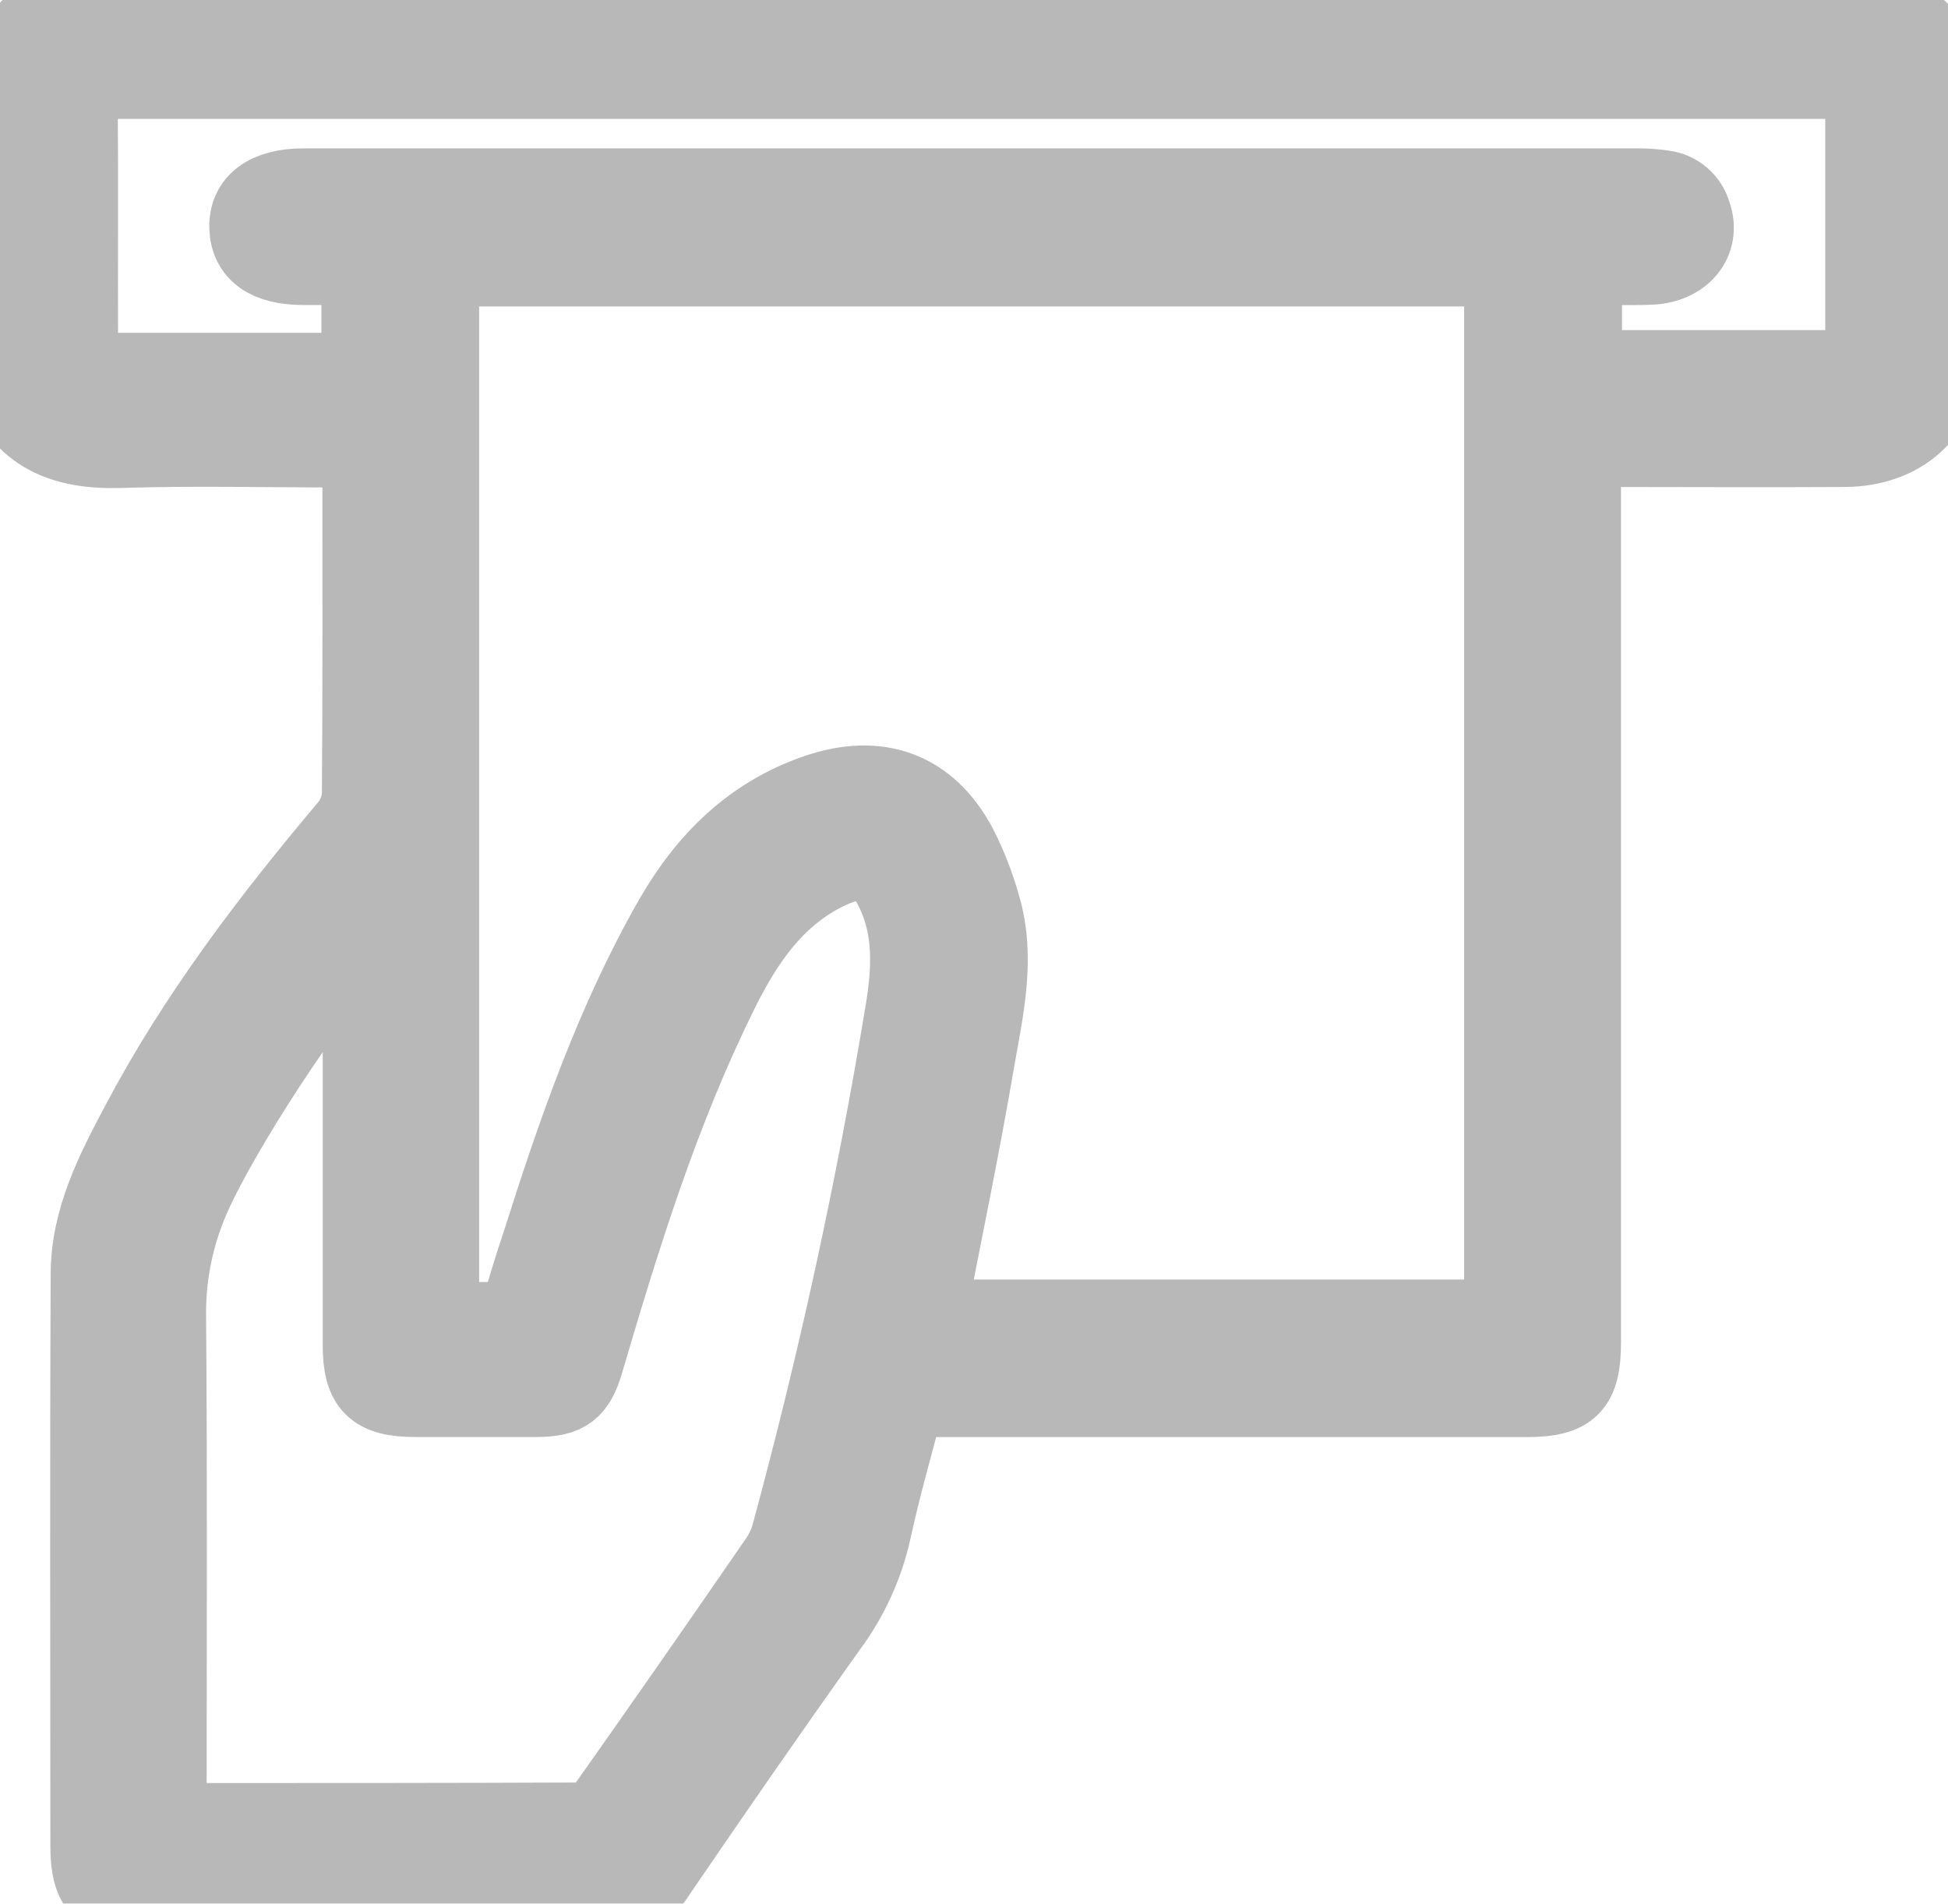
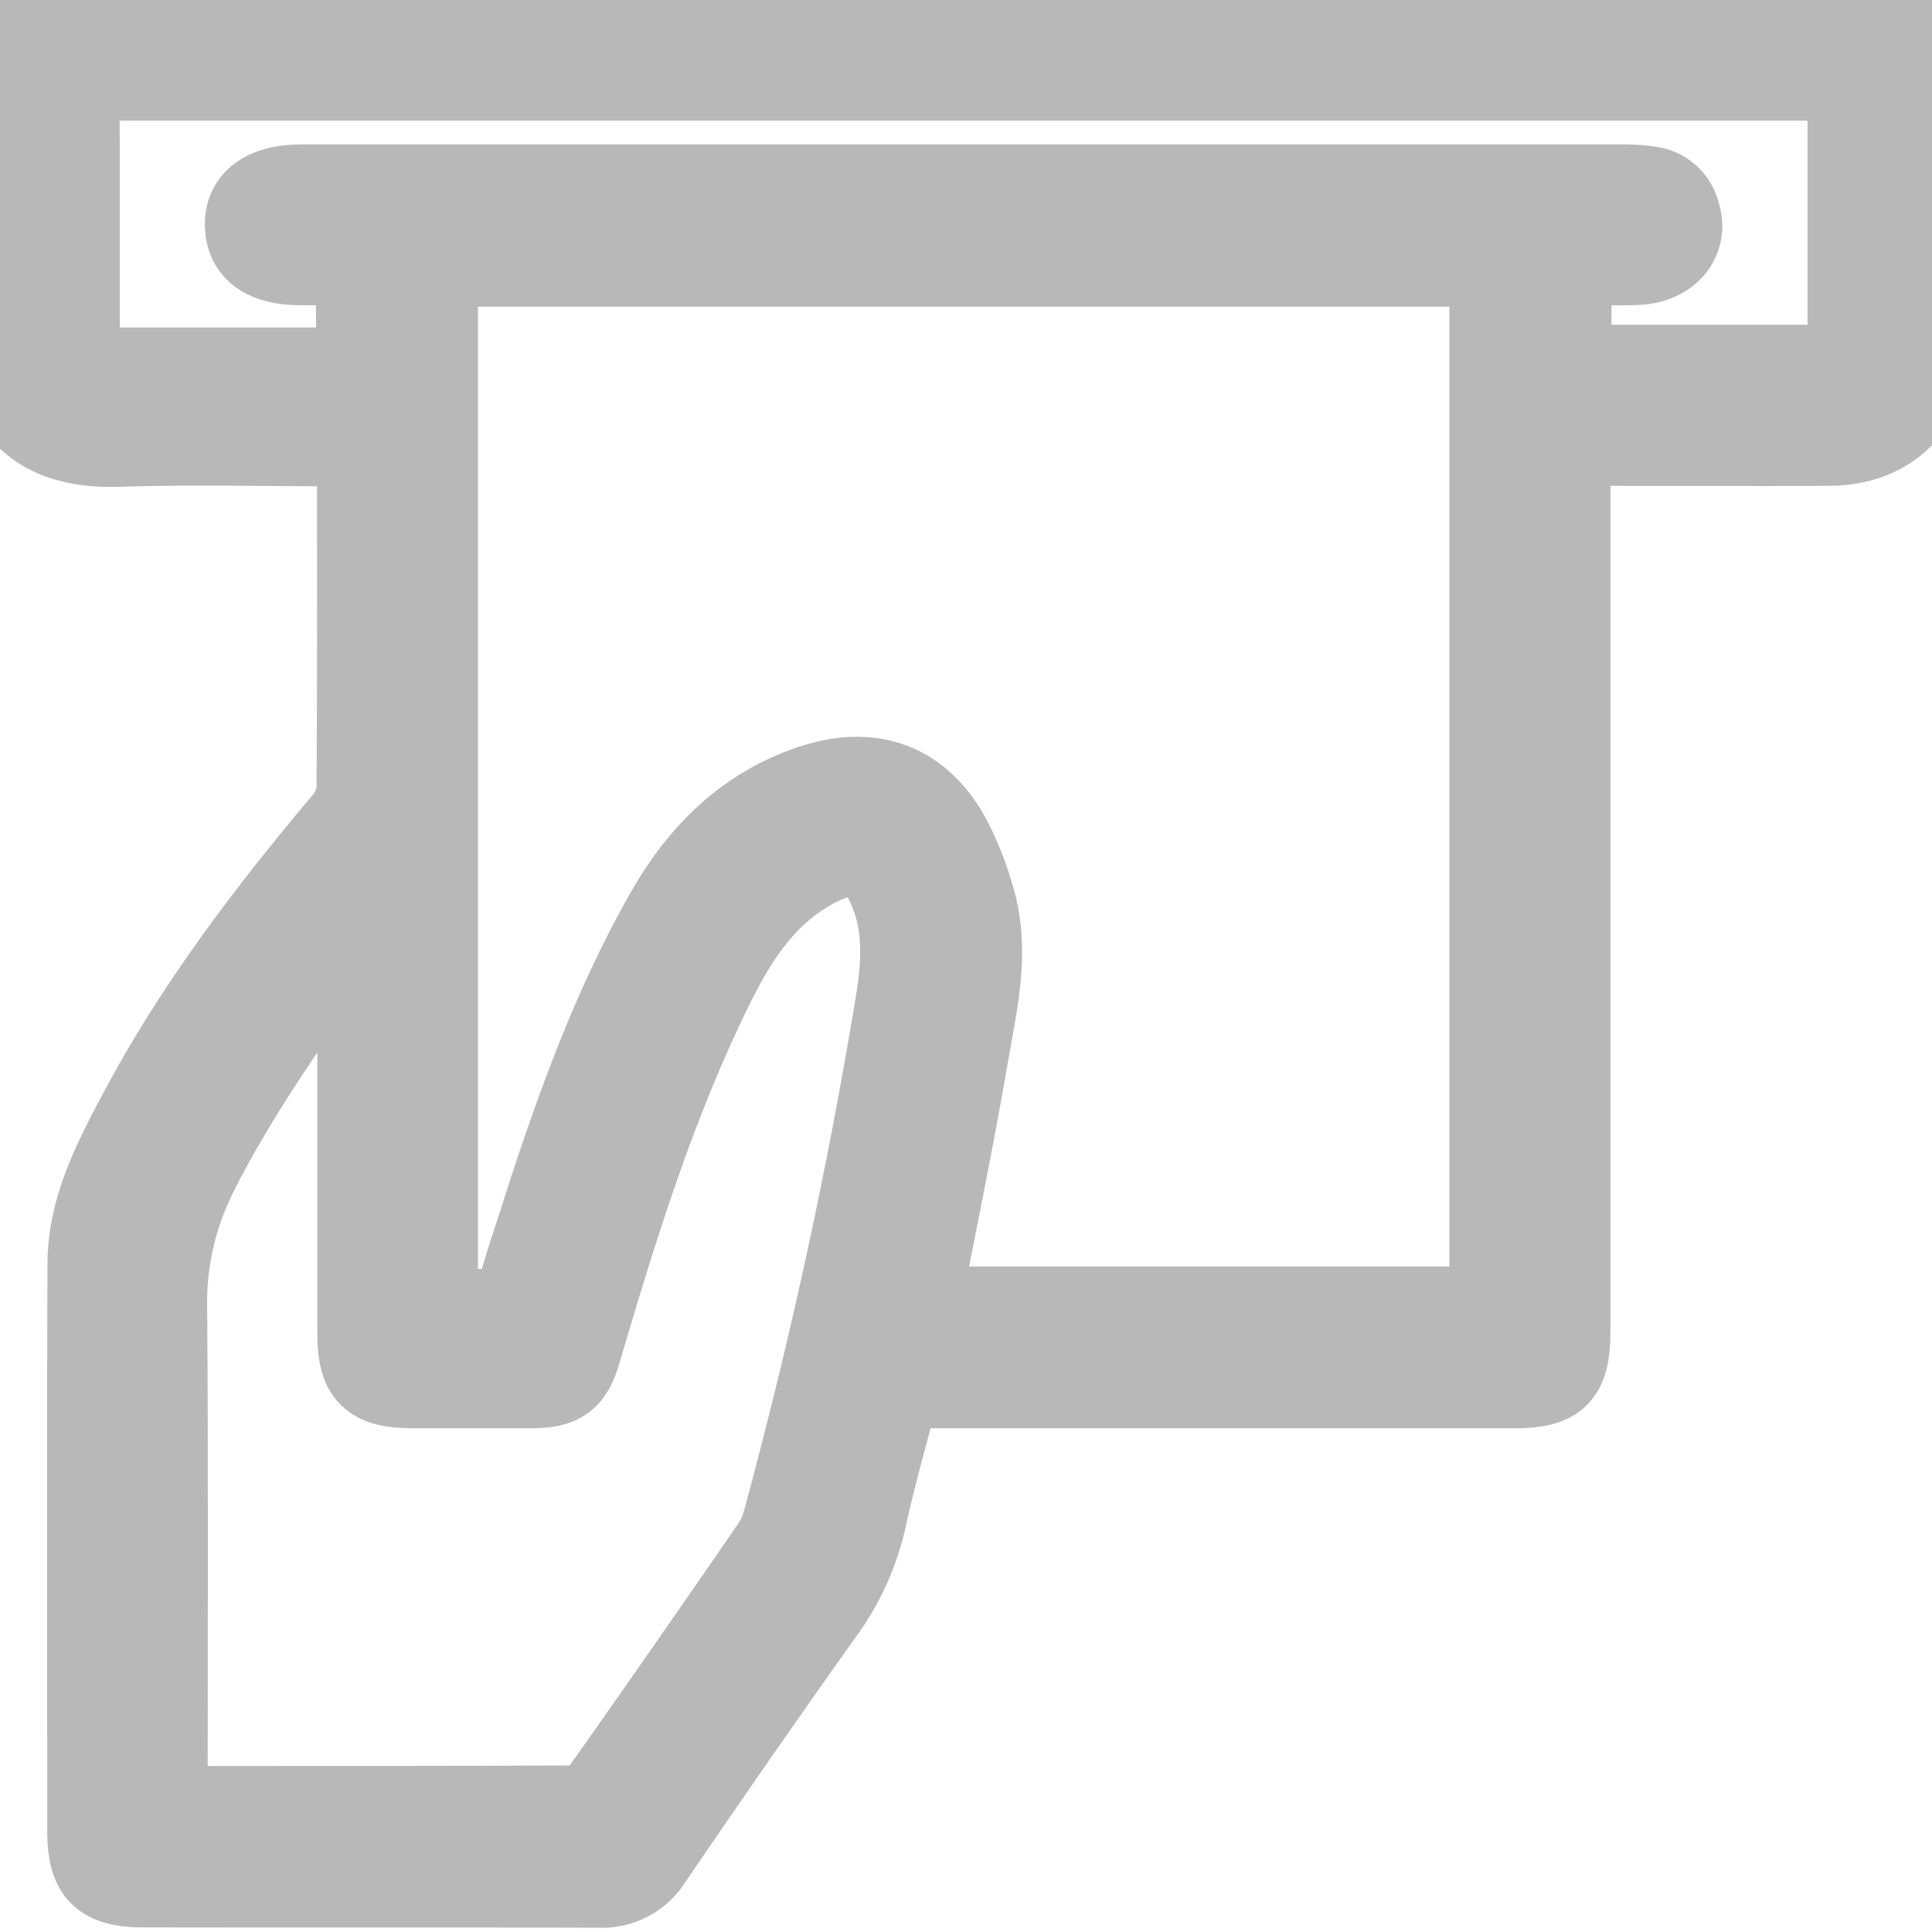
- <svg xmlns="http://www.w3.org/2000/svg" width="309" height="302" viewBox="0 0 309 302" fill="none">
-   <g clip-path="url(#clip0_9_51)">
-     <path id="withdraw" d="M0 11.84C1.63 9.13 2.89 6.1 5 3.84C8 0.45 12.3 0 16.62 0H115.05C173.717 0 232.413 0.02 291.14 0.06C294.133 -0.011 297.111 0.498 299.91 1.56C305.29 3.81 308.12 8.34 308.19 14.13C308.34 28.48 308.38 42.83 308.19 57.13C308.08 65.55 301.68 71.21 292.66 71.26C280.01 71.34 267.37 71.26 254.73 71.26H251.13V213C251.13 220 249.19 222 242.23 222H143.87C142.07 229 140.08 235.79 138.59 242.72C137.366 248.295 134.981 253.549 131.59 258.14C122.32 271.14 113.26 284.24 104.28 297.41C103.395 298.859 102.133 300.04 100.629 300.827C99.125 301.615 97.435 301.979 95.74 301.88C71.46 301.8 47.18 301.88 22.9 301.83C16.24 301.83 13.99 299.62 13.99 293.05C13.99 262.74 13.89 232.44 14.04 202.14C14.04 193.39 18.04 185.66 22.04 178.14C31.1 161 42.76 145.73 55.17 131C56.31 129.573 56.971 127.824 57.06 126C57.19 108.94 57.14 91.89 57.14 74.83V71.49C55.86 71.43 54.8 71.34 53.74 71.34C42.2 71.34 30.65 71.05 19.13 71.42C10.07 71.71 3.24 69.08 0 60V11.84ZM147.17 209H238.25V42.62H70V209.44C73.35 209.44 76.54 209.34 79.72 209.44C81.5 209.51 82.15 208.77 82.57 207.16C83.44 203.87 84.5 200.63 85.57 197.38C91.21 179.61 97.28 161.99 106.57 145.73C111.91 136.42 119.13 129.19 129.57 125.62C139.34 122.29 147.34 125.14 152.16 134.21C153.709 137.234 154.949 140.407 155.86 143.68C158.33 151.98 156.35 160.24 154.93 168.39C152.61 182 149.82 195.38 147.17 209ZM26.73 288.7C27.73 288.79 28.32 288.89 28.92 288.89C50.08 288.89 71.25 288.89 92.41 288.8C93.102 288.714 93.769 288.487 94.371 288.135C94.972 287.782 95.496 287.311 95.91 286.75C105.163 273.65 114.333 260.49 123.42 247.27C124.251 246.029 124.866 244.656 125.24 243.21C132.633 215.941 138.641 188.316 143.24 160.44C144.45 153.13 144.7 146.12 140.68 139.5C139.28 137.2 137.41 136.3 134.88 136.98C133.432 137.368 132.031 137.911 130.7 138.6C122.82 142.67 118.18 149.6 114.37 157.26C105.01 176.09 98.82 196.08 92.91 216.17C91.59 220.66 89.91 221.97 85.14 221.99C78.72 221.99 72.3 221.99 65.88 221.99C59.27 221.99 57.19 219.93 57.19 213.4V149.4C48.79 158.47 35.19 179.52 30.62 189.81C27.963 195.756 26.622 202.207 26.69 208.72C26.9 234.1 26.78 259.48 26.78 284.86L26.73 288.7ZM251.29 58.21C252.29 58.27 253.2 58.37 254.08 58.37C266.62 58.37 279.16 58.37 291.7 58.37C295.35 58.37 295.53 58.17 295.53 54.37C295.53 41.83 295.53 29.29 295.53 16.75C295.53 13.05 295.34 12.86 291.59 12.86C199.89 12.86 108.193 12.86 16.5 12.86C13.62 12.86 12.65 13.78 12.68 16.67C12.79 29.41 12.68 42.15 12.73 54.89C12.73 58.54 13.01 58.81 16.73 58.81H54.31C55.18 58.81 56.05 58.71 56.98 58.65V42.39H48.12C42.38 42.39 39.33 40.22 39.2 36.1C39.07 31.98 42.27 29.54 48.13 29.54C118.763 29.54 189.39 29.54 260.01 29.54C261.312 29.55 262.612 29.65 263.9 29.84C265.003 29.978 266.04 30.439 266.881 31.165C267.723 31.891 268.331 32.85 268.63 33.92C270.18 38.28 267.07 42.16 261.76 42.35C258.3 42.48 254.83 42.35 251.29 42.35V58.21Z" fill="#B8B8B8" stroke="#B8B8B8" stroke-width="12" />
-   </g>
-   <defs>
-     <clipPath id="clip0_9_51">
-       <rect width="309" height="302" fill="#647090" />
-     </clipPath>
-   </defs>
+ <svg xmlns="http://www.w3.org/2000/svg" width="24" height="24" viewBox="0 0 24 24" fill="none">
+   <path d="M0 0.92C0.127 0.709 0.224 0.474 0.388 0.298C0.621 0.035 0.955 0 1.291 0H8.936C13.493 0 18.052 0.002 22.613 0.005C22.845 -0.001 23.077 0.039 23.294 0.121C23.712 0.296 23.932 0.648 23.937 1.097C23.949 2.212 23.952 3.327 23.937 4.437C23.928 5.091 23.431 5.531 22.731 5.535C21.748 5.541 20.767 5.535 19.785 5.535H19.505V16.544C19.505 17.087 19.355 17.243 18.814 17.243H11.174C11.035 17.786 10.88 18.314 10.764 18.852C10.669 19.285 10.484 19.693 10.221 20.05C9.501 21.059 8.797 22.077 8.099 23.1C8.031 23.212 7.933 23.304 7.816 23.365C7.699 23.426 7.568 23.455 7.436 23.447C5.55 23.441 3.664 23.447 1.779 23.443C1.261 23.443 1.087 23.271 1.087 22.761C1.087 20.407 1.079 18.054 1.09 15.7C1.09 15.021 1.401 14.42 1.712 13.836C2.416 12.505 3.321 11.319 4.285 10.175C4.374 10.064 4.425 9.928 4.432 9.786C4.442 8.461 4.438 7.137 4.438 5.812V5.553C4.339 5.548 4.256 5.541 4.174 5.541C3.278 5.541 2.381 5.518 1.486 5.547C0.782 5.57 0.252 5.365 0 4.66V0.92ZM11.431 16.233H18.505V3.31H5.437V16.267C5.697 16.267 5.945 16.259 6.192 16.267C6.33 16.273 6.381 16.215 6.413 16.09C6.481 15.835 6.563 15.583 6.646 15.331C7.084 13.95 7.556 12.582 8.277 11.319C8.692 10.596 9.253 10.034 10.064 9.757C10.822 9.498 11.444 9.72 11.818 10.424C11.939 10.659 12.035 10.905 12.106 11.16C12.297 11.804 12.144 12.446 12.033 13.079C11.853 14.136 11.636 15.175 11.431 16.233ZM2.076 22.423C2.154 22.43 2.2 22.438 2.246 22.438C3.89 22.438 5.534 22.438 7.177 22.431C7.231 22.424 7.283 22.407 7.33 22.379C7.377 22.352 7.417 22.315 7.449 22.272C8.168 21.254 8.88 20.232 9.586 19.205C9.651 19.109 9.698 19.002 9.727 18.89C10.302 16.772 10.768 14.627 11.125 12.461C11.219 11.894 11.239 11.349 10.927 10.835C10.818 10.656 10.673 10.586 10.476 10.639C10.364 10.669 10.255 10.711 10.152 10.765C9.539 11.081 9.179 11.619 8.883 12.214C8.156 13.677 7.675 15.229 7.216 16.79C7.114 17.139 6.983 17.24 6.613 17.242C6.114 17.242 5.616 17.242 5.117 17.242C4.603 17.242 4.442 17.082 4.442 16.575V11.604C3.79 12.308 2.733 13.943 2.378 14.742C2.172 15.204 2.068 15.705 2.073 16.211C2.089 18.183 2.08 20.154 2.08 22.125L2.076 22.423ZM19.518 4.521C19.595 4.526 19.666 4.534 19.734 4.534C20.708 4.534 21.682 4.534 22.656 4.534C22.94 4.534 22.954 4.518 22.954 4.223C22.954 3.249 22.954 2.275 22.954 1.301C22.954 1.014 22.939 0.999 22.648 0.999C15.525 0.999 8.403 0.999 1.282 0.999C1.058 0.999 0.983 1.07 0.985 1.295C0.993 2.284 0.985 3.274 0.989 4.263C0.989 4.547 1.01 4.568 1.299 4.568H4.218C4.286 4.568 4.353 4.56 4.426 4.555V3.292H3.737C3.292 3.292 3.055 3.124 3.045 2.804C3.035 2.484 3.283 2.294 3.738 2.294C9.224 2.294 14.71 2.294 20.195 2.294C20.296 2.295 20.397 2.303 20.497 2.318C20.583 2.328 20.663 2.364 20.729 2.421C20.794 2.477 20.841 2.551 20.864 2.635C20.985 2.973 20.743 3.275 20.331 3.289C20.062 3.299 19.793 3.289 19.518 3.289V4.521Z" fill="#B8B8B8" stroke="#B8B8B8" />
</svg>
